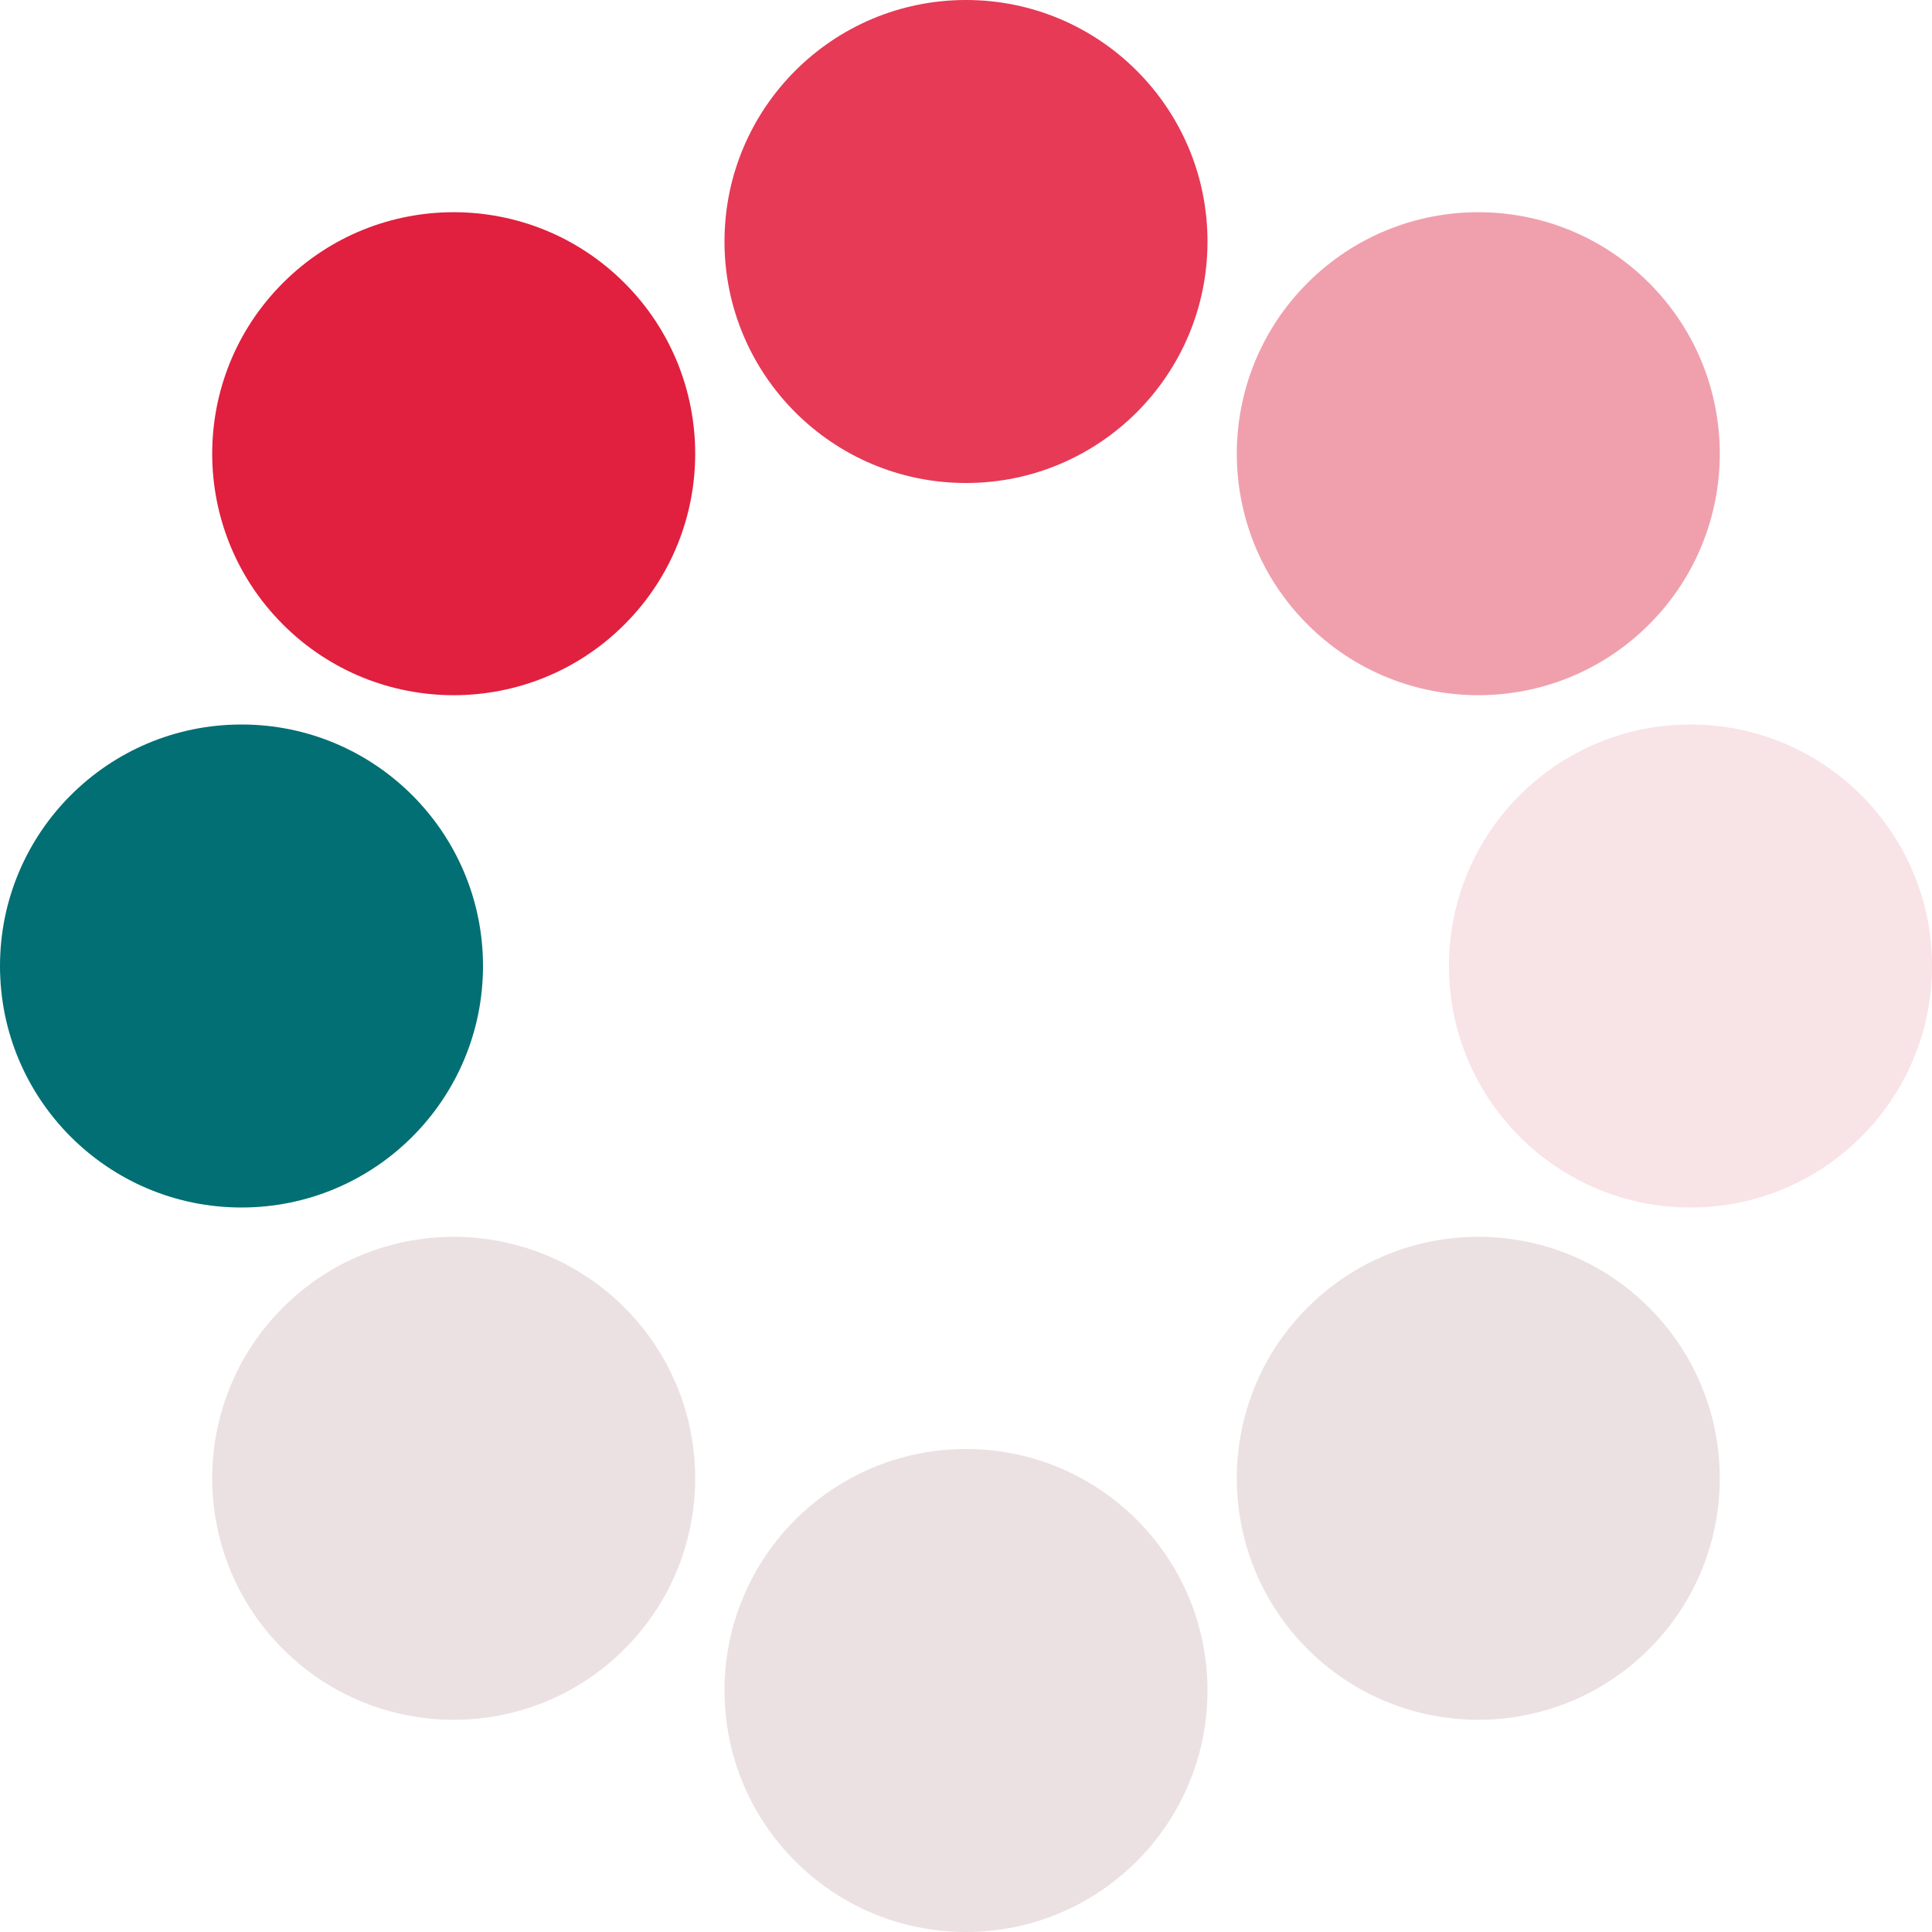
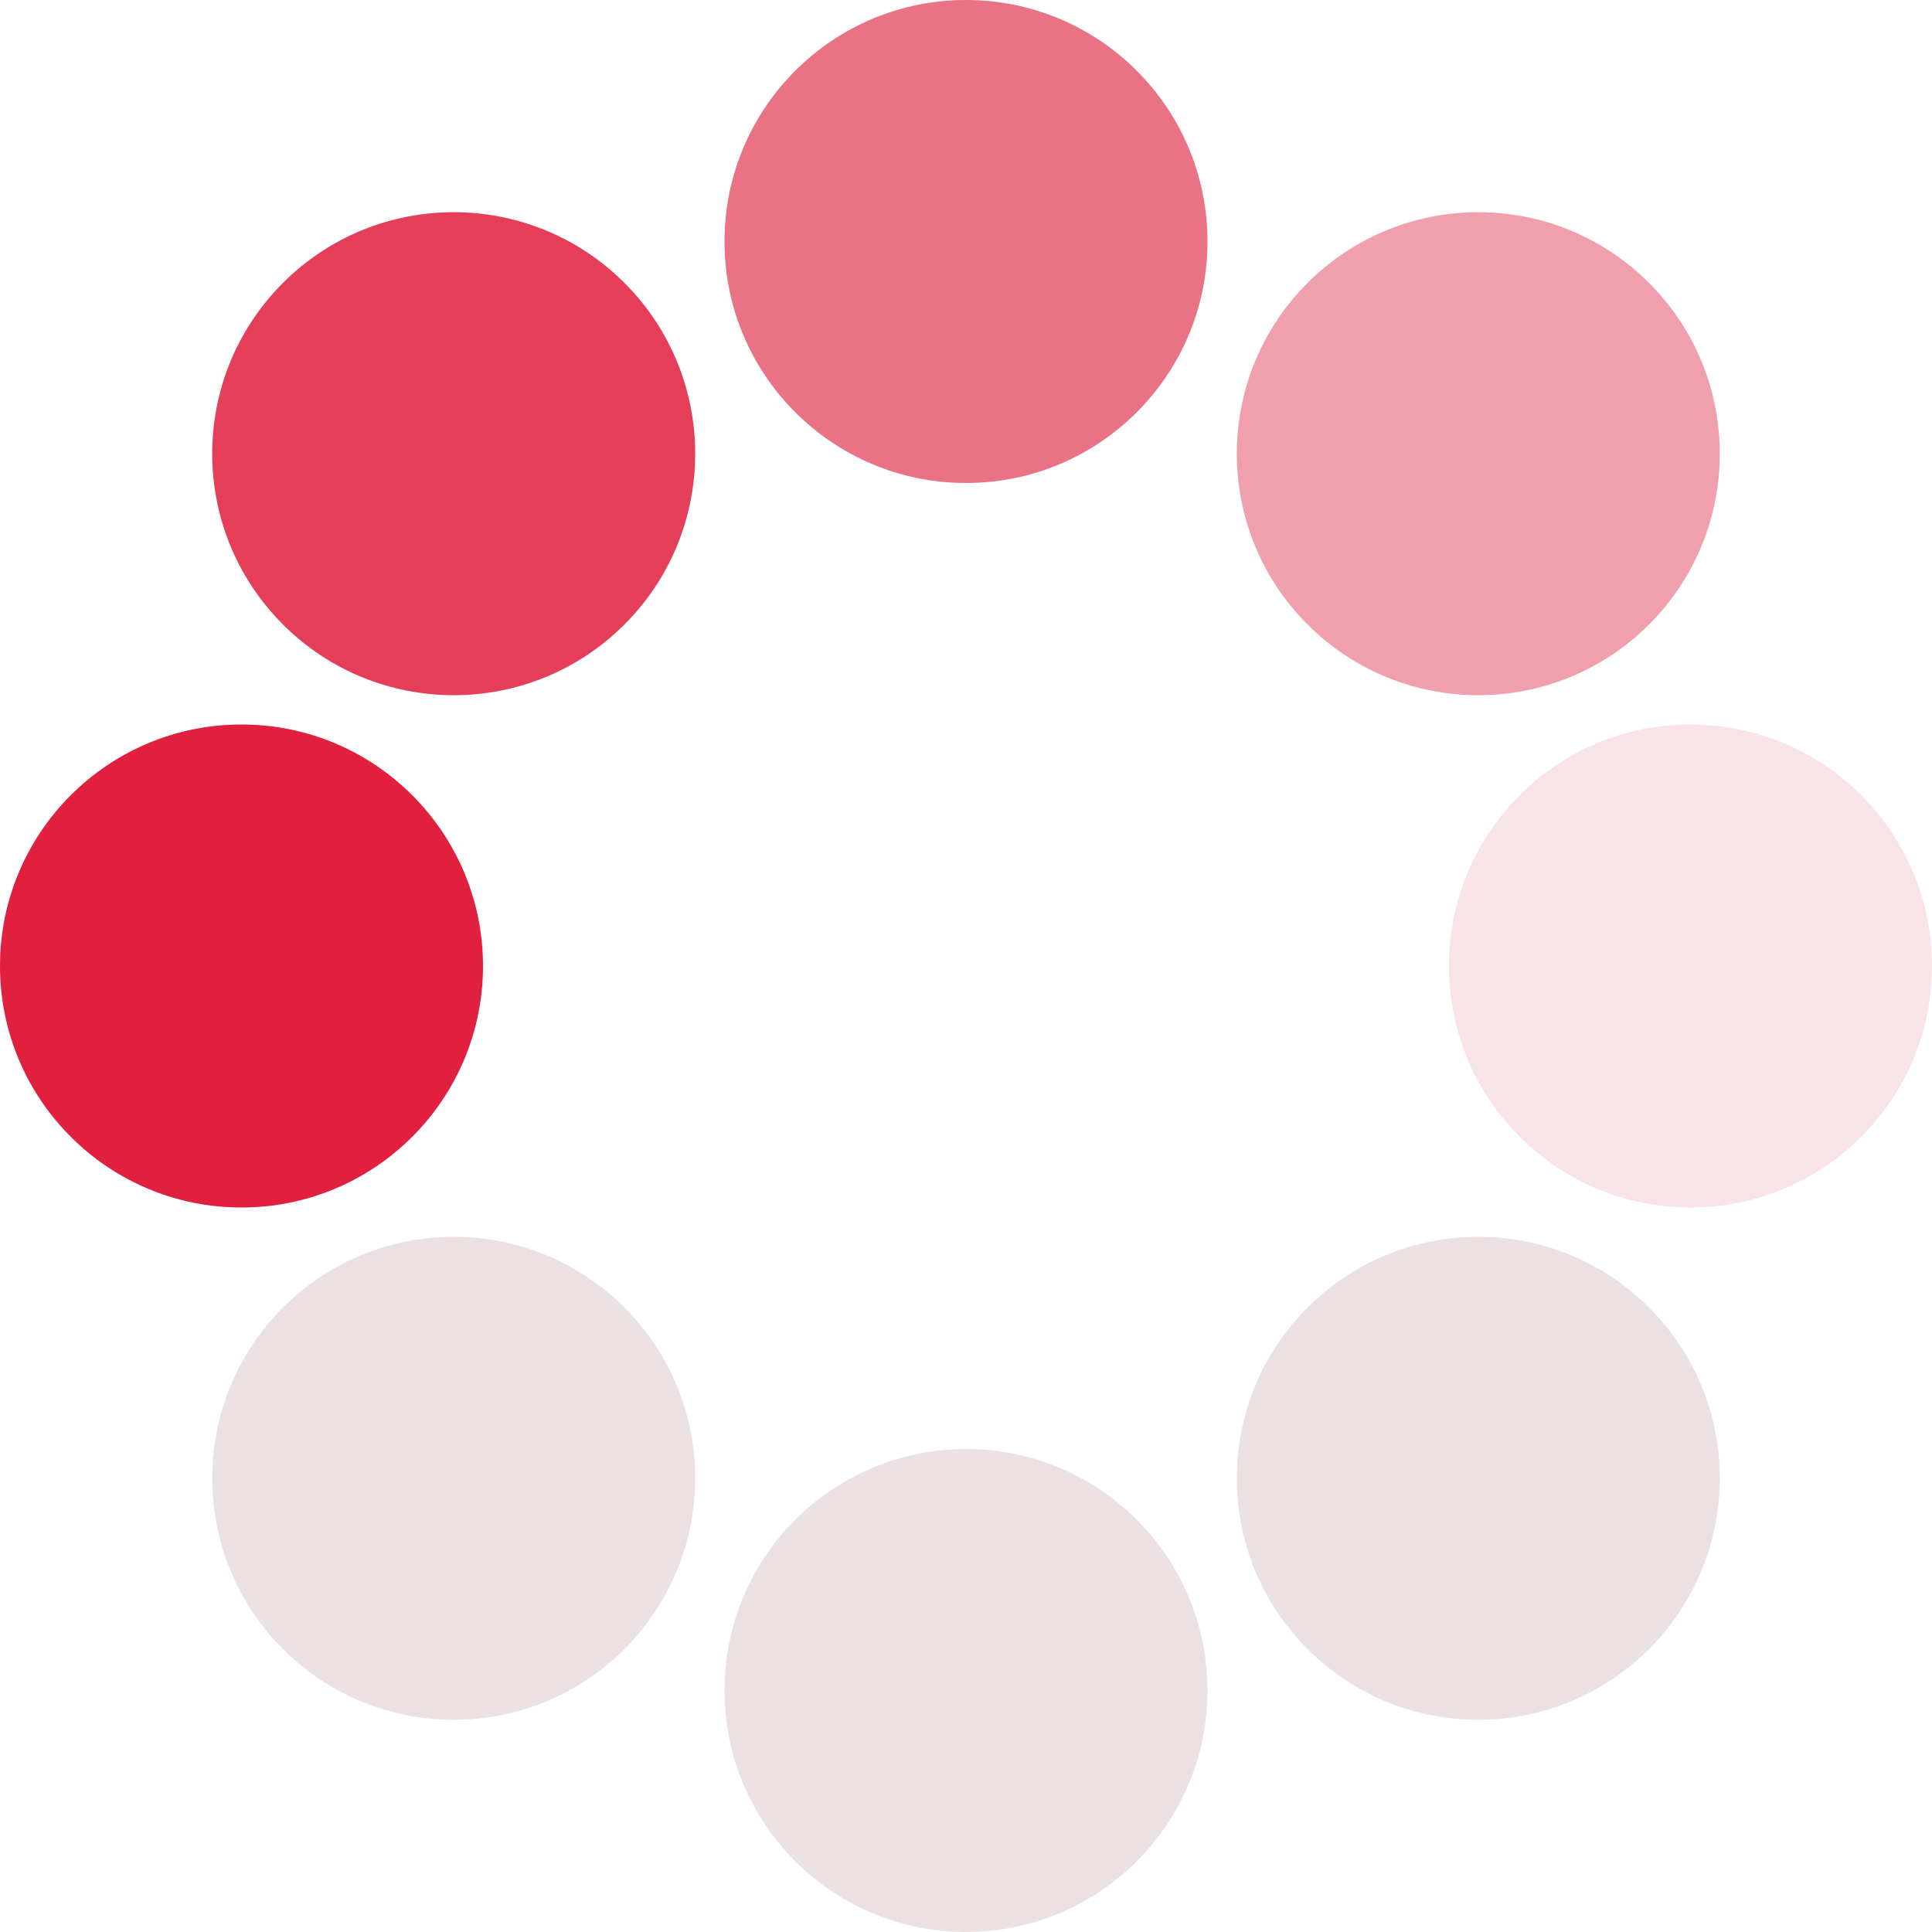
<svg xmlns="http://www.w3.org/2000/svg" version="1.0" width="64px" height="64px" viewBox="0 0 128 128" xml:space="preserve">
  <g>
-     <circle cx="16" cy="64" r="16" fill="#016f73" />
-     <circle cx="16" cy="64" r="16" fill="#E11F3E" transform="rotate(45,64,64)" />
-     <circle cx="16" cy="64" r="16" fill="#e63a56" transform="rotate(90,64,64)" />
+     <circle cx="16" cy="64" r="16" fill="#E11F3E" />
+     <circle cx="16" cy="64" r="16" fill="#e53e59" transform="rotate(45,64,64)" />
+     <circle cx="16" cy="64" r="16" fill="#ea7285" transform="rotate(90,64,64)" />
    <circle cx="16" cy="64" r="16" fill="#f0a0ad" transform="rotate(135,64,64)" />
    <circle cx="16" cy="64" r="16" fill="#f8e3e6" transform="rotate(180,64,64)" />
    <circle cx="16" cy="64" r="16" fill="#ece1e2" transform="rotate(225,64,64)" />
    <circle cx="16" cy="64" r="16" fill="#ece1e2" transform="rotate(270,64,64)" />
    <circle cx="16" cy="64" r="16" fill="#ece1e2" transform="rotate(315,64,64)" />
    <animateTransform attributeName="transform" type="rotate" values="45 64 64;90 64 64;135 64 64;180 64 64;225 64 64;270 64 64;315 64 64;0 64 64" calcMode="discrete" dur="960ms" repeatCount="indefinite" />
  </g>
</svg>
